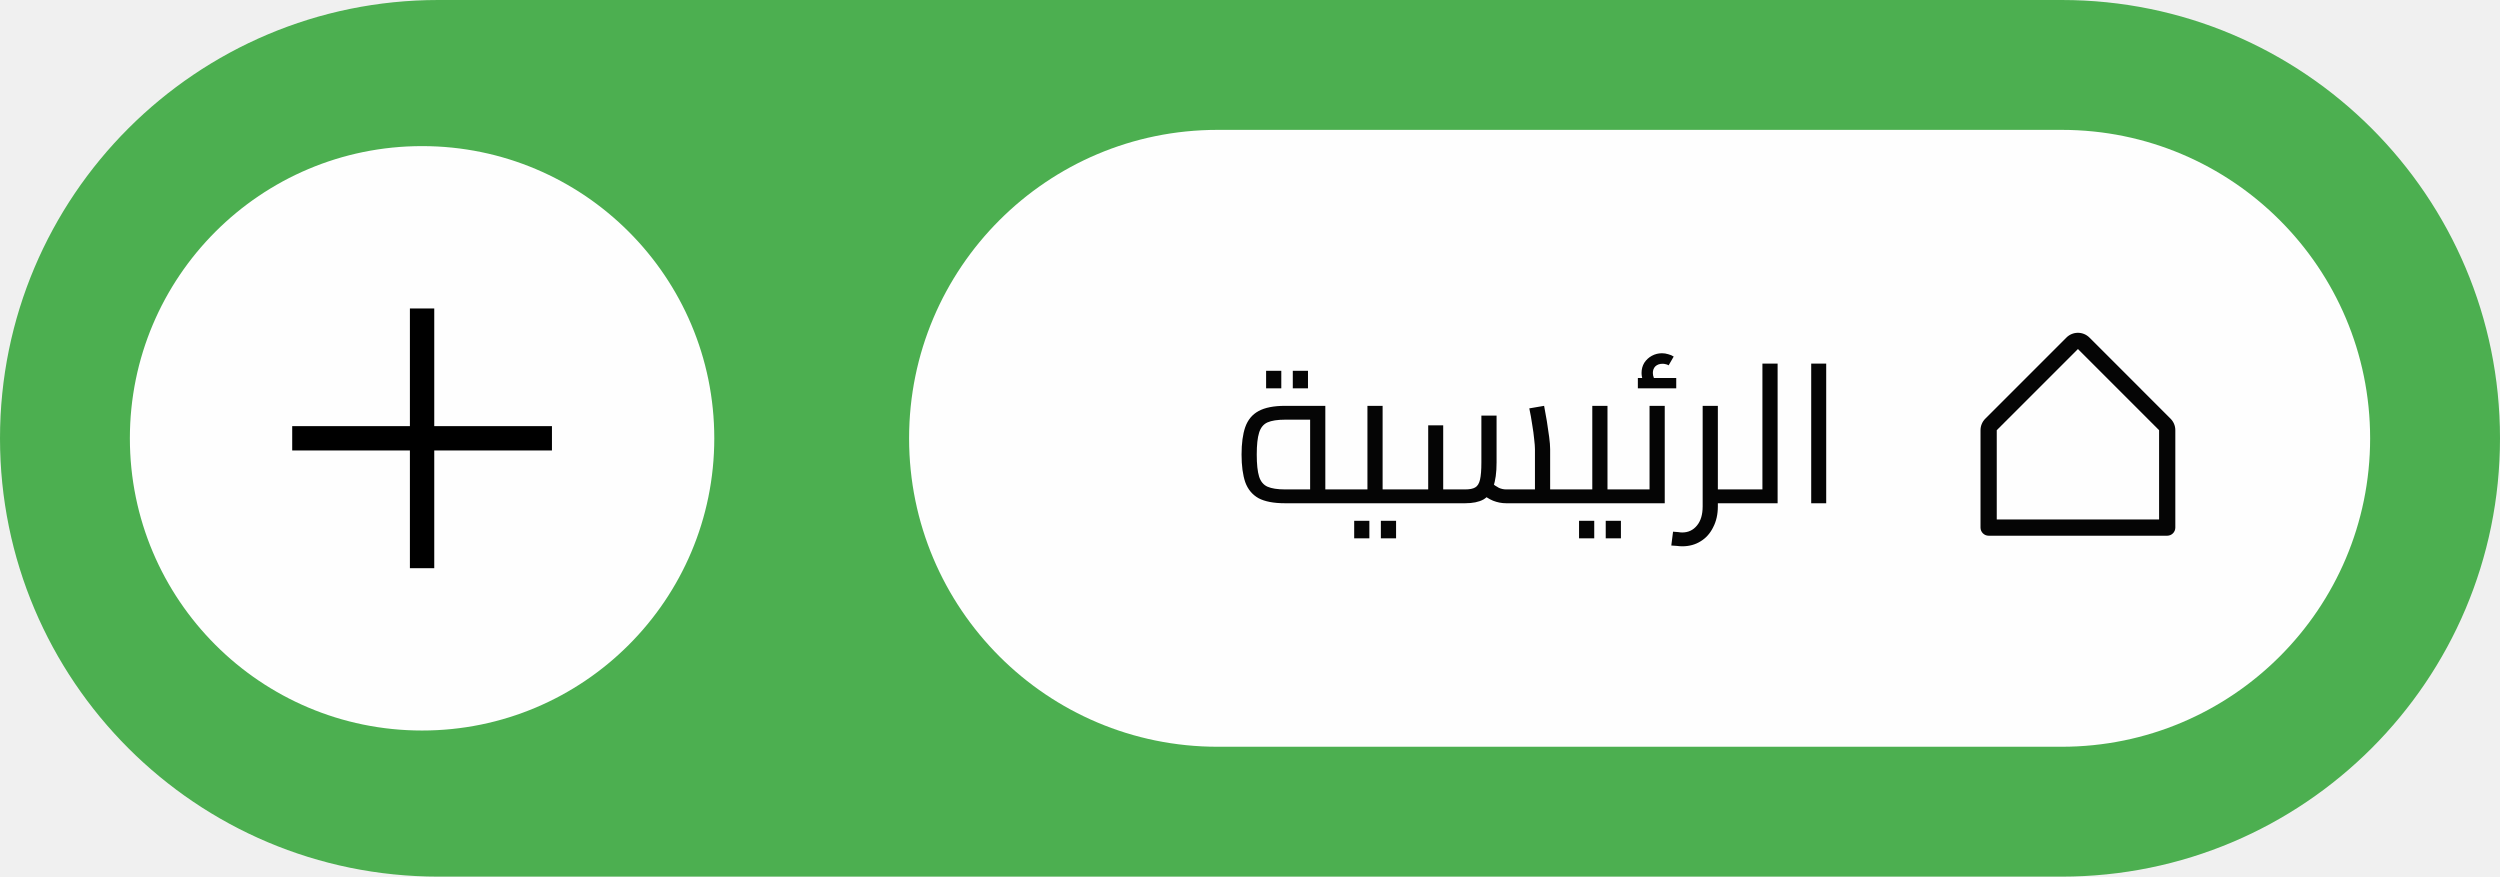
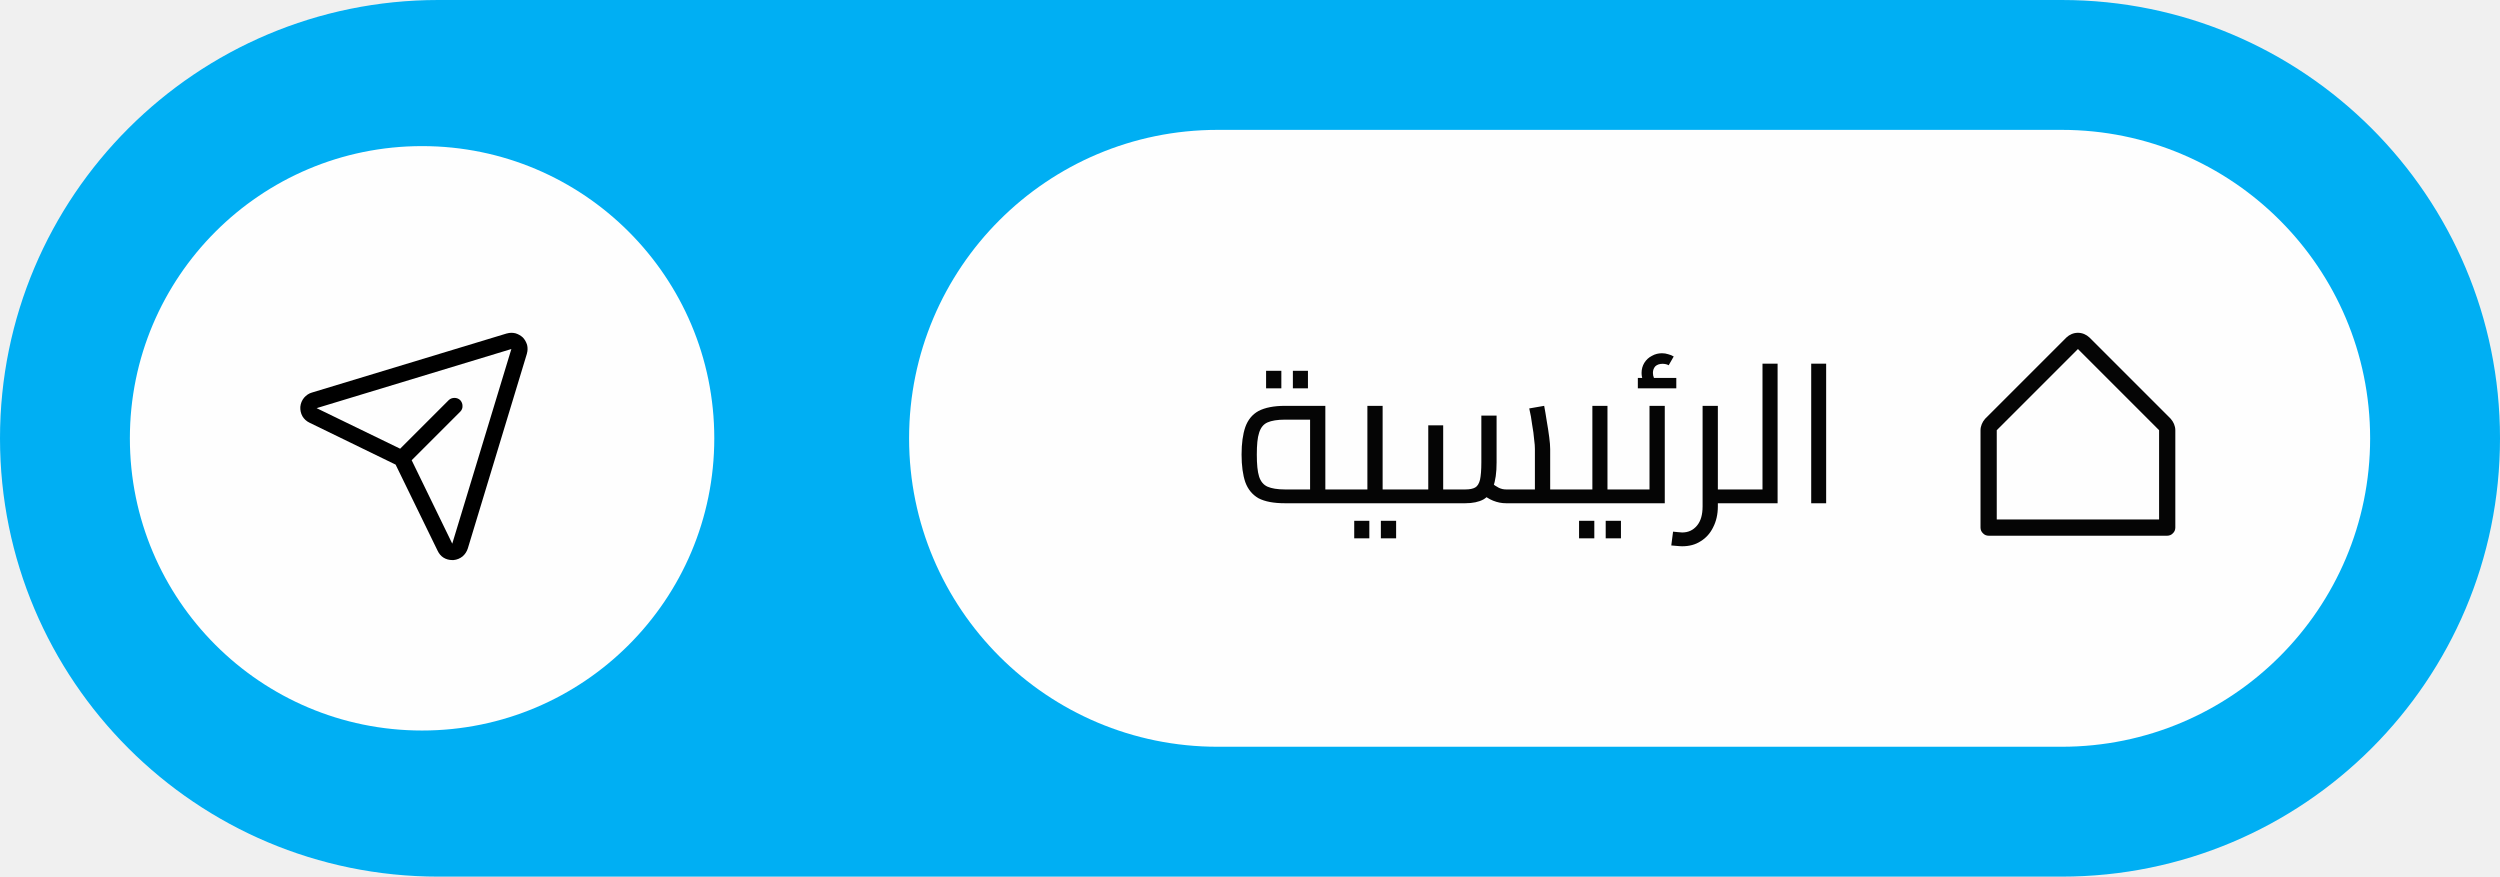
<svg xmlns="http://www.w3.org/2000/svg" width="154" height="54" viewBox="0 0 154 54" fill="none">
-   <rect width="154" height="54" rx="27" fill="#4CAF50" />
-   <rect x="8" y="9" width="36" height="36" rx="18" fill="#FEFEFE" />
-   <g clip-path="url(#clip0_420_5204)">
-     <path d="M35 27C35 27.199 34.921 27.39 34.78 27.53C34.64 27.671 34.449 27.75 34.25 27.75H26.75V35.25C26.75 35.449 26.671 35.64 26.53 35.78C26.39 35.921 26.199 36 26 36C25.801 36 25.61 35.921 25.47 35.78C25.329 35.64 25.25 35.449 25.25 35.25V27.75H17.75C17.551 27.75 17.36 27.671 17.22 27.53C17.079 27.39 17 27.199 17 27C17 26.801 17.079 26.61 17.22 26.47C17.36 26.329 17.551 26.25 17.75 26.25H25.25V18.75C25.25 18.551 25.329 18.36 25.47 18.22C25.61 18.079 25.801 18 26 18C26.199 18 26.39 18.079 26.53 18.22C26.671 18.36 26.75 18.551 26.75 18.75V26.25H34.25C34.449 26.25 34.64 26.329 34.78 26.47C34.921 26.61 35 26.801 35 27Z" fill="black" />
-   </g>
-   <rect x="56" y="8" width="90" height="38" rx="19" fill="#FEFEFE" />
-   <path d="M79.156 31C78.46 31 77.916 30.896 77.524 30.688C77.14 30.472 76.868 30.144 76.708 29.704C76.556 29.256 76.48 28.688 76.48 28C76.48 27.312 76.556 26.748 76.708 26.308C76.868 25.86 77.14 25.532 77.524 25.324C77.916 25.108 78.46 25 79.156 25H81.64V30.52H80.704V25.444L81.184 25.852H79.156C78.692 25.852 78.332 25.908 78.076 26.02C77.828 26.132 77.656 26.344 77.56 26.656C77.464 26.96 77.416 27.408 77.416 28C77.416 28.592 77.464 29.044 77.56 29.356C77.656 29.66 77.828 29.868 78.076 29.98C78.332 30.092 78.692 30.148 79.156 30.148H82.936V31H79.156ZM82.936 31V30.148C82.984 30.148 83.024 30.16 83.056 30.184C83.088 30.2 83.112 30.228 83.128 30.268C83.144 30.3 83.156 30.344 83.164 30.4C83.172 30.448 83.176 30.504 83.176 30.568C83.176 30.632 83.172 30.692 83.164 30.748C83.156 30.804 83.144 30.852 83.128 30.892C83.112 30.924 83.088 30.952 83.056 30.976C83.024 30.992 82.984 31 82.936 31ZM77.992 23.92V22.84H78.928V23.92H77.992ZM79.636 23.92V22.84H80.572V23.92H79.636ZM85.169 31V30.148H86.466V31H85.169ZM86.466 31V30.148C86.513 30.148 86.553 30.16 86.585 30.184C86.618 30.2 86.641 30.228 86.657 30.268C86.674 30.3 86.686 30.344 86.694 30.4C86.701 30.448 86.706 30.504 86.706 30.568C86.706 30.632 86.701 30.692 86.694 30.748C86.686 30.804 86.674 30.852 86.657 30.892C86.641 30.924 86.618 30.952 86.585 30.976C86.553 30.992 86.513 31 86.466 31ZM82.938 31C82.889 31 82.85 30.992 82.817 30.976C82.785 30.952 82.761 30.924 82.746 30.892C82.73 30.852 82.718 30.804 82.71 30.748C82.701 30.692 82.698 30.632 82.698 30.568C82.698 30.48 82.706 30.408 82.722 30.352C82.73 30.288 82.754 30.24 82.793 30.208C82.826 30.168 82.874 30.148 82.938 30.148V31ZM82.938 31V30.148H84.665L84.234 30.496V25H85.169V31H82.938ZM83.418 33.16V32.08H84.353V33.16H83.418ZM85.061 33.16V32.08H85.998V33.16H85.061ZM95.489 31V30.148H96.785V31H95.489ZM86.465 31C86.417 31 86.377 30.992 86.345 30.976C86.313 30.952 86.289 30.924 86.273 30.892C86.257 30.852 86.245 30.804 86.237 30.748C86.229 30.692 86.225 30.632 86.225 30.568C86.225 30.48 86.233 30.408 86.249 30.352C86.257 30.288 86.281 30.24 86.321 30.208C86.353 30.168 86.401 30.148 86.465 30.148V31ZM92.777 31C92.505 31 92.237 30.948 91.973 30.844C91.717 30.74 91.469 30.576 91.229 30.352L91.841 29.716C92.025 29.868 92.189 29.98 92.333 30.052C92.477 30.116 92.625 30.148 92.777 30.148H94.913L94.553 30.532V27.664C94.553 27.52 94.537 27.316 94.505 27.052C94.481 26.788 94.441 26.492 94.385 26.164C94.337 25.828 94.277 25.492 94.205 25.156L95.117 25C95.173 25.28 95.229 25.592 95.285 25.936C95.341 26.28 95.389 26.608 95.429 26.92C95.469 27.224 95.489 27.472 95.489 27.664V31H92.777ZM86.465 31V30.148H88.217L87.977 30.388V26.2H88.901V31H86.465ZM88.901 31V30.148H90.257C90.529 30.148 90.733 30.108 90.869 30.028C91.013 29.948 91.113 29.788 91.169 29.548C91.225 29.308 91.253 28.956 91.253 28.492V25.6H92.189V28.492C92.189 29.116 92.121 29.612 91.985 29.98C91.857 30.348 91.653 30.612 91.373 30.772C91.093 30.924 90.721 31 90.257 31H88.901ZM96.785 31V30.148C96.833 30.148 96.873 30.16 96.905 30.184C96.937 30.2 96.961 30.228 96.977 30.268C96.993 30.3 97.005 30.344 97.013 30.4C97.021 30.448 97.025 30.504 97.025 30.568C97.025 30.632 97.021 30.692 97.013 30.748C97.005 30.804 96.993 30.852 96.977 30.892C96.961 30.924 96.937 30.952 96.905 30.976C96.873 30.992 96.833 31 96.785 31ZM99.021 31V30.148H100.317V31H99.021ZM100.317 31V30.148C100.365 30.148 100.405 30.16 100.437 30.184C100.469 30.2 100.493 30.228 100.509 30.268C100.525 30.3 100.537 30.344 100.545 30.4C100.553 30.448 100.557 30.504 100.557 30.568C100.557 30.632 100.553 30.692 100.545 30.748C100.537 30.804 100.525 30.852 100.509 30.892C100.493 30.924 100.469 30.952 100.437 30.976C100.405 30.992 100.365 31 100.317 31ZM96.789 31C96.741 31 96.701 30.992 96.669 30.976C96.637 30.952 96.613 30.924 96.597 30.892C96.581 30.852 96.569 30.804 96.561 30.748C96.553 30.692 96.549 30.632 96.549 30.568C96.549 30.48 96.557 30.408 96.573 30.352C96.581 30.288 96.605 30.24 96.645 30.208C96.677 30.168 96.725 30.148 96.789 30.148V31ZM96.789 31V30.148H98.517L98.085 30.496V25H99.021V31H96.789ZM97.269 33.16V32.08H98.205V33.16H97.269ZM98.913 33.16V32.08H99.849V33.16H98.913ZM100.316 31V30.148H102.044L101.612 30.496V25H102.548V31H100.316ZM100.316 31C100.268 31 100.228 30.992 100.196 30.976C100.164 30.952 100.14 30.924 100.124 30.892C100.108 30.852 100.096 30.804 100.088 30.748C100.08 30.692 100.076 30.632 100.076 30.568C100.076 30.48 100.084 30.408 100.1 30.352C100.108 30.288 100.132 30.24 100.172 30.208C100.204 30.168 100.252 30.148 100.316 30.148V31ZM101.516 23.92C101.388 23.76 101.288 23.604 101.216 23.452C101.152 23.3 101.12 23.14 101.12 22.972C101.12 22.74 101.176 22.532 101.288 22.348C101.408 22.164 101.564 22.02 101.756 21.916C101.948 21.812 102.156 21.76 102.38 21.76C102.508 21.76 102.636 21.78 102.764 21.82C102.892 21.852 103.004 21.9 103.1 21.964L102.788 22.504C102.724 22.464 102.66 22.44 102.596 22.432C102.54 22.416 102.48 22.408 102.416 22.408C102.232 22.408 102.084 22.46 101.972 22.564C101.868 22.668 101.816 22.804 101.816 22.972C101.816 23.076 101.836 23.176 101.876 23.272C101.924 23.368 101.992 23.472 102.08 23.584L101.516 23.92ZM100.892 23.92V23.284H103.256V23.92H100.892ZM105.58 31V30.148H107.116V31H105.58ZM103.624 33.652C103.52 33.652 103.412 33.644 103.3 33.628C103.18 33.62 103.064 33.612 102.952 33.604L103.06 32.752C103.172 32.76 103.276 32.768 103.372 32.776C103.468 32.792 103.552 32.8 103.624 32.8C104 32.8 104.304 32.656 104.536 32.368C104.768 32.088 104.884 31.696 104.884 31.192V25H105.82V31.192C105.82 31.68 105.724 32.108 105.532 32.476C105.348 32.852 105.092 33.14 104.764 33.34C104.436 33.548 104.056 33.652 103.624 33.652ZM107.116 31V30.148C107.164 30.148 107.204 30.16 107.236 30.184C107.268 30.2 107.292 30.228 107.308 30.268C107.324 30.3 107.336 30.344 107.344 30.4C107.352 30.448 107.356 30.504 107.356 30.568C107.356 30.632 107.352 30.692 107.344 30.748C107.336 30.804 107.324 30.852 107.308 30.892C107.292 30.924 107.268 30.952 107.236 30.976C107.204 30.992 107.164 31 107.116 31ZM108.565 31V22.396H109.501V31H108.565ZM107.113 31V30.148H108.565V31H107.113ZM107.113 31C107.065 31 107.025 30.992 106.993 30.976C106.961 30.952 106.937 30.924 106.921 30.892C106.905 30.852 106.893 30.804 106.885 30.748C106.877 30.692 106.873 30.632 106.873 30.568C106.873 30.48 106.881 30.408 106.897 30.352C106.905 30.288 106.929 30.24 106.969 30.208C107.001 30.168 107.049 30.148 107.113 30.148V31ZM111.57 31V22.396H112.494V31H111.57Z" fill="#050505" />
-   <path d="M133.707 25.792L128.707 20.792C128.519 20.605 128.265 20.5 128 20.5C127.735 20.5 127.481 20.605 127.293 20.792L122.293 25.792C122.2 25.885 122.126 25.995 122.076 26.117C122.025 26.238 122 26.368 122 26.5V32.5C122 32.633 122.053 32.76 122.146 32.853C122.24 32.947 122.367 33 122.5 33H133.5C133.633 33 133.76 32.947 133.854 32.853C133.947 32.76 134 32.633 134 32.5V26.5C134 26.368 133.975 26.238 133.924 26.117C133.874 25.995 133.8 25.885 133.707 25.792ZM133 32H123V26.5L128 21.5L133 26.5V32Z" fill="#050505" />
-   <defs>
-     <clipPath id="clip0_420_5204">
-       <rect width="16" height="16" fill="white" transform="translate(18 19)" />
-     </clipPath>
-   </defs>
+   <path d="M127 0H27C12.088 0 0 12.088 0 27C0 41.912 12.088 54 27 54H127C141.912 54 154 41.912 154 27C154 12.088 141.912 0 127 0Z" fill="#00AFF3" />
+   <path d="M44 27C44 17.059 35.941 9 26 9C16.059 9 8 17.059 8 27C8 36.941 16.059 45 26 45C35.941 45 44 36.941 44 27Z" fill="#FEFEFE" />
+   <path d="M32.209 20.79C32.08 20.67 31.919 20.58 31.75 20.53C31.579 20.49 31.399 20.49 31.23 20.54H31.22L19.22 24.18C19.03 24.23 18.86 24.35 18.73 24.5C18.599 24.66 18.52 24.85 18.5 25.06C18.489 25.26 18.529 25.46 18.629 25.64C18.729 25.81 18.879 25.95 19.069 26.04L24.37 28.62L26.959 33.93C27.04 34.1 27.159 34.25 27.319 34.35C27.479 34.45 27.669 34.5 27.859 34.5C27.889 34.5 27.919 34.5 27.939 34.5C28.149 34.48 28.34 34.4 28.5 34.27C28.649 34.14 28.759 33.97 28.819 33.78L32.459 21.78V21.77C32.51 21.6 32.51 21.42 32.47 21.25C32.42 21.08 32.33 20.92 32.209 20.79ZM27.859 33.49L25.359 28.35L28.359 25.35C28.449 25.26 28.5 25.13 28.49 25C28.49 24.87 28.44 24.75 28.35 24.65C28.26 24.56 28.13 24.51 28 24.51C27.869 24.51 27.749 24.55 27.649 24.64L24.649 27.64L19.5 25.14H19.509L31.5 21.5L27.859 33.49Z" fill="black" />
+   <path d="M127 8H75C64.507 8 56 16.507 56 27C56 37.493 64.507 46 75 46H127C137.493 46 146 37.493 146 27C146 16.507 137.493 8 127 8Z" fill="#FEFEFE" />
+   <path d="M79.161 31C78.461 31 77.921 30.9 77.52 30.69C77.141 30.47 76.87 30.14 76.71 29.7C76.56 29.26 76.481 28.69 76.481 28C76.481 27.31 76.56 26.75 76.71 26.31C76.87 25.86 77.141 25.53 77.52 25.32C77.921 25.11 78.461 25 79.161 25H81.641V30.52H80.701V25.44L81.181 25.85H79.161C78.691 25.85 78.331 25.91 78.081 26.02C77.831 26.13 77.66 26.34 77.561 26.66C77.46 26.96 77.42 27.41 77.42 28C77.42 28.59 77.46 29.04 77.561 29.36C77.66 29.66 77.831 29.87 78.081 29.98C78.331 30.09 78.691 30.15 79.161 30.15H82.94V31H79.161ZM82.94 31V30.15C82.98 30.15 83.02 30.16 83.061 30.18C83.091 30.2 83.11 30.23 83.13 30.27C83.14 30.3 83.161 30.34 83.161 30.4C83.171 30.45 83.181 30.5 83.181 30.57C83.181 30.63 83.171 30.69 83.161 30.75C83.161 30.8 83.14 30.85 83.13 30.89C83.11 30.92 83.091 30.95 83.061 30.98C83.02 30.99 82.98 31 82.94 31ZM77.991 23.92V22.84H78.931V23.92H77.991ZM79.641 23.92V22.84H80.57V23.92H79.641ZM85.17 31V30.15H86.471V31H85.17ZM86.471 31V30.15C86.511 30.15 86.55 30.16 86.59 30.18C86.62 30.2 86.641 30.23 86.661 30.27C86.671 30.3 86.69 30.34 86.69 30.4C86.7 30.45 86.71 30.5 86.71 30.57C86.71 30.63 86.7 30.69 86.69 30.75C86.69 30.8 86.671 30.85 86.661 30.89C86.641 30.92 86.62 30.95 86.59 30.98C86.55 30.99 86.511 31 86.471 31ZM82.94 31C82.89 31 82.85 30.99 82.82 30.98C82.79 30.95 82.76 30.92 82.751 30.89C82.731 30.85 82.72 30.8 82.71 30.75C82.7 30.69 82.701 30.63 82.701 30.57C82.701 30.48 82.711 30.41 82.721 30.35C82.731 30.29 82.751 30.24 82.79 30.21C82.831 30.17 82.87 30.15 82.94 30.15V31ZM82.94 31V30.15H84.67L84.231 30.5V25H85.17V31H82.94ZM83.42 33.16V32.08H84.351V33.16H83.42ZM85.061 33.16V32.08H86.001V33.16H85.061ZM95.491 31V30.15H96.78V31H95.491ZM86.46 31C86.42 31 86.38 30.99 86.34 30.98C86.31 30.95 86.29 30.92 86.27 30.89C86.26 30.85 86.241 30.8 86.241 30.75C86.231 30.69 86.221 30.63 86.221 30.57C86.221 30.48 86.231 30.41 86.251 30.35C86.26 30.29 86.28 30.24 86.32 30.21C86.35 30.17 86.4 30.15 86.46 30.15V31ZM92.78 31C92.5 31 92.241 30.95 91.971 30.84C91.721 30.74 91.471 30.58 91.231 30.35L91.84 29.72C92.02 29.87 92.191 29.98 92.331 30.05C92.481 30.12 92.62 30.15 92.78 30.15H94.911L94.55 30.53V27.66C94.55 27.52 94.54 27.32 94.501 27.05C94.481 26.79 94.44 26.49 94.38 26.16C94.34 25.83 94.281 25.49 94.201 25.16L95.121 25C95.171 25.28 95.23 25.59 95.28 25.94C95.34 26.28 95.391 26.61 95.431 26.92C95.471 27.22 95.491 27.47 95.491 27.66V31H92.78ZM86.46 31V30.15H88.221L87.981 30.39V26.2H88.9V31H86.46ZM88.9 31V30.15H90.26C90.53 30.15 90.731 30.11 90.871 30.03C91.011 29.95 91.11 29.79 91.17 29.55C91.22 29.31 91.251 28.96 91.251 28.49V25.6H92.19V28.49C92.19 29.12 92.121 29.61 91.981 29.98C91.861 30.35 91.651 30.61 91.371 30.77C91.091 30.92 90.72 31 90.26 31H88.9ZM96.78 31V30.15C96.83 30.15 96.87 30.16 96.9 30.18C96.94 30.2 96.96 30.23 96.981 30.27C96.99 30.3 97 30.34 97.01 30.4C97.02 30.45 97.02 30.5 97.02 30.57C97.02 30.63 97.02 30.69 97.01 30.75C97 30.8 96.99 30.85 96.981 30.89C96.96 30.92 96.94 30.95 96.9 30.98C96.87 30.99 96.83 31 96.78 31ZM99.02 31V30.15H100.32V31H99.02ZM100.32 31V30.15C100.37 30.15 100.41 30.16 100.44 30.18C100.47 30.2 100.49 30.23 100.51 30.27C100.53 30.3 100.54 30.34 100.55 30.4C100.55 30.45 100.561 30.5 100.561 30.57C100.561 30.63 100.55 30.69 100.55 30.75C100.54 30.8 100.53 30.85 100.51 30.89C100.49 30.92 100.47 30.95 100.44 30.98C100.41 30.99 100.37 31 100.32 31ZM96.79 31C96.74 31 96.7 30.99 96.67 30.98C96.64 30.95 96.611 30.92 96.601 30.89C96.581 30.85 96.57 30.8 96.561 30.75C96.55 30.69 96.55 30.63 96.55 30.57C96.55 30.48 96.56 30.41 96.57 30.35C96.58 30.29 96.61 30.24 96.65 30.21C96.68 30.17 96.731 30.15 96.79 30.15V31ZM96.79 31V30.15H98.52L98.09 30.5V25H99.02V31H96.79ZM97.27 33.16V32.08H98.21V33.16H97.27ZM98.911 33.16V32.08H99.851V33.16H98.911ZM100.32 31V30.15H102.041L101.61 30.5V25H102.55V31H100.32ZM100.32 31C100.27 31 100.231 30.99 100.201 30.98C100.161 30.95 100.141 30.92 100.121 30.89C100.111 30.85 100.1 30.8 100.09 30.75C100.08 30.69 100.081 30.63 100.081 30.57C100.081 30.48 100.081 30.41 100.101 30.35C100.111 30.29 100.13 30.24 100.17 30.21C100.2 30.17 100.25 30.15 100.32 30.15V31ZM101.521 23.92C101.391 23.76 101.291 23.6 101.221 23.45C101.151 23.3 101.121 23.14 101.121 22.97C101.121 22.74 101.181 22.53 101.291 22.35C101.411 22.16 101.56 22.02 101.76 21.92C101.95 21.81 102.16 21.76 102.38 21.76C102.51 21.76 102.64 21.78 102.76 21.82C102.89 21.85 103.001 21.9 103.101 21.96L102.791 22.5C102.721 22.46 102.661 22.44 102.601 22.43C102.541 22.42 102.48 22.41 102.42 22.41C102.23 22.41 102.081 22.46 101.971 22.56C101.871 22.67 101.82 22.8 101.82 22.97C101.82 23.08 101.84 23.18 101.88 23.27C101.92 23.37 101.991 23.47 102.081 23.58L101.521 23.92ZM100.891 23.92V23.28H103.26V23.92H100.891ZM105.581 31V30.15H107.121V31H105.581ZM103.621 33.65C103.521 33.65 103.41 33.64 103.3 33.63C103.18 33.62 103.061 33.61 102.951 33.6L103.061 32.75C103.171 32.76 103.281 32.77 103.371 32.78C103.471 32.79 103.551 32.8 103.621 32.8C104.001 32.8 104.301 32.66 104.541 32.37C104.771 32.09 104.88 31.7 104.88 31.19V25H105.82V31.19C105.82 31.68 105.72 32.11 105.53 32.48C105.35 32.85 105.09 33.14 104.76 33.34C104.44 33.55 104.061 33.65 103.621 33.65ZM107.121 31V30.15C107.161 30.15 107.201 30.16 107.241 30.18C107.271 30.2 107.291 30.23 107.311 30.27C107.321 30.3 107.34 30.34 107.34 30.4C107.35 30.45 107.36 30.5 107.36 30.57C107.36 30.63 107.35 30.69 107.34 30.75C107.34 30.8 107.321 30.85 107.311 30.89C107.291 30.92 107.271 30.95 107.241 30.98C107.201 30.99 107.161 31 107.121 31ZM108.57 31V22.4H109.5V31H108.57ZM107.11 31V30.15H108.57V31H107.11ZM107.11 31C107.07 31 107.031 30.99 106.991 30.98C106.961 30.95 106.94 30.92 106.92 30.89C106.91 30.85 106.891 30.8 106.891 30.75C106.881 30.69 106.871 30.63 106.871 30.57C106.871 30.48 106.88 30.41 106.9 30.35C106.91 30.29 106.931 30.24 106.971 30.21C107.001 30.17 107.05 30.15 107.11 30.15V31ZM111.57 31V22.4H112.491V31H111.57Z" fill="#050505" />
+   <path d="M133.71 25.79L128.71 20.79C128.52 20.61 128.27 20.5 128 20.5C127.73 20.5 127.48 20.61 127.29 20.79L122.29 25.79C122.2 25.89 122.13 26 122.08 26.12C122.03 26.24 122 26.37 122 26.5V32.5C122 32.63 122.05 32.76 122.15 32.85C122.24 32.95 122.37 33 122.5 33H133.5C133.63 33 133.76 32.95 133.85 32.85C133.95 32.76 134 32.63 134 32.5V26.5C134 26.37 133.97 26.24 133.92 26.12C133.87 26 133.8 25.89 133.71 25.79ZM133 32H123V26.5L128 21.5L133 26.5V32Z" fill="#050505" />
</svg>
